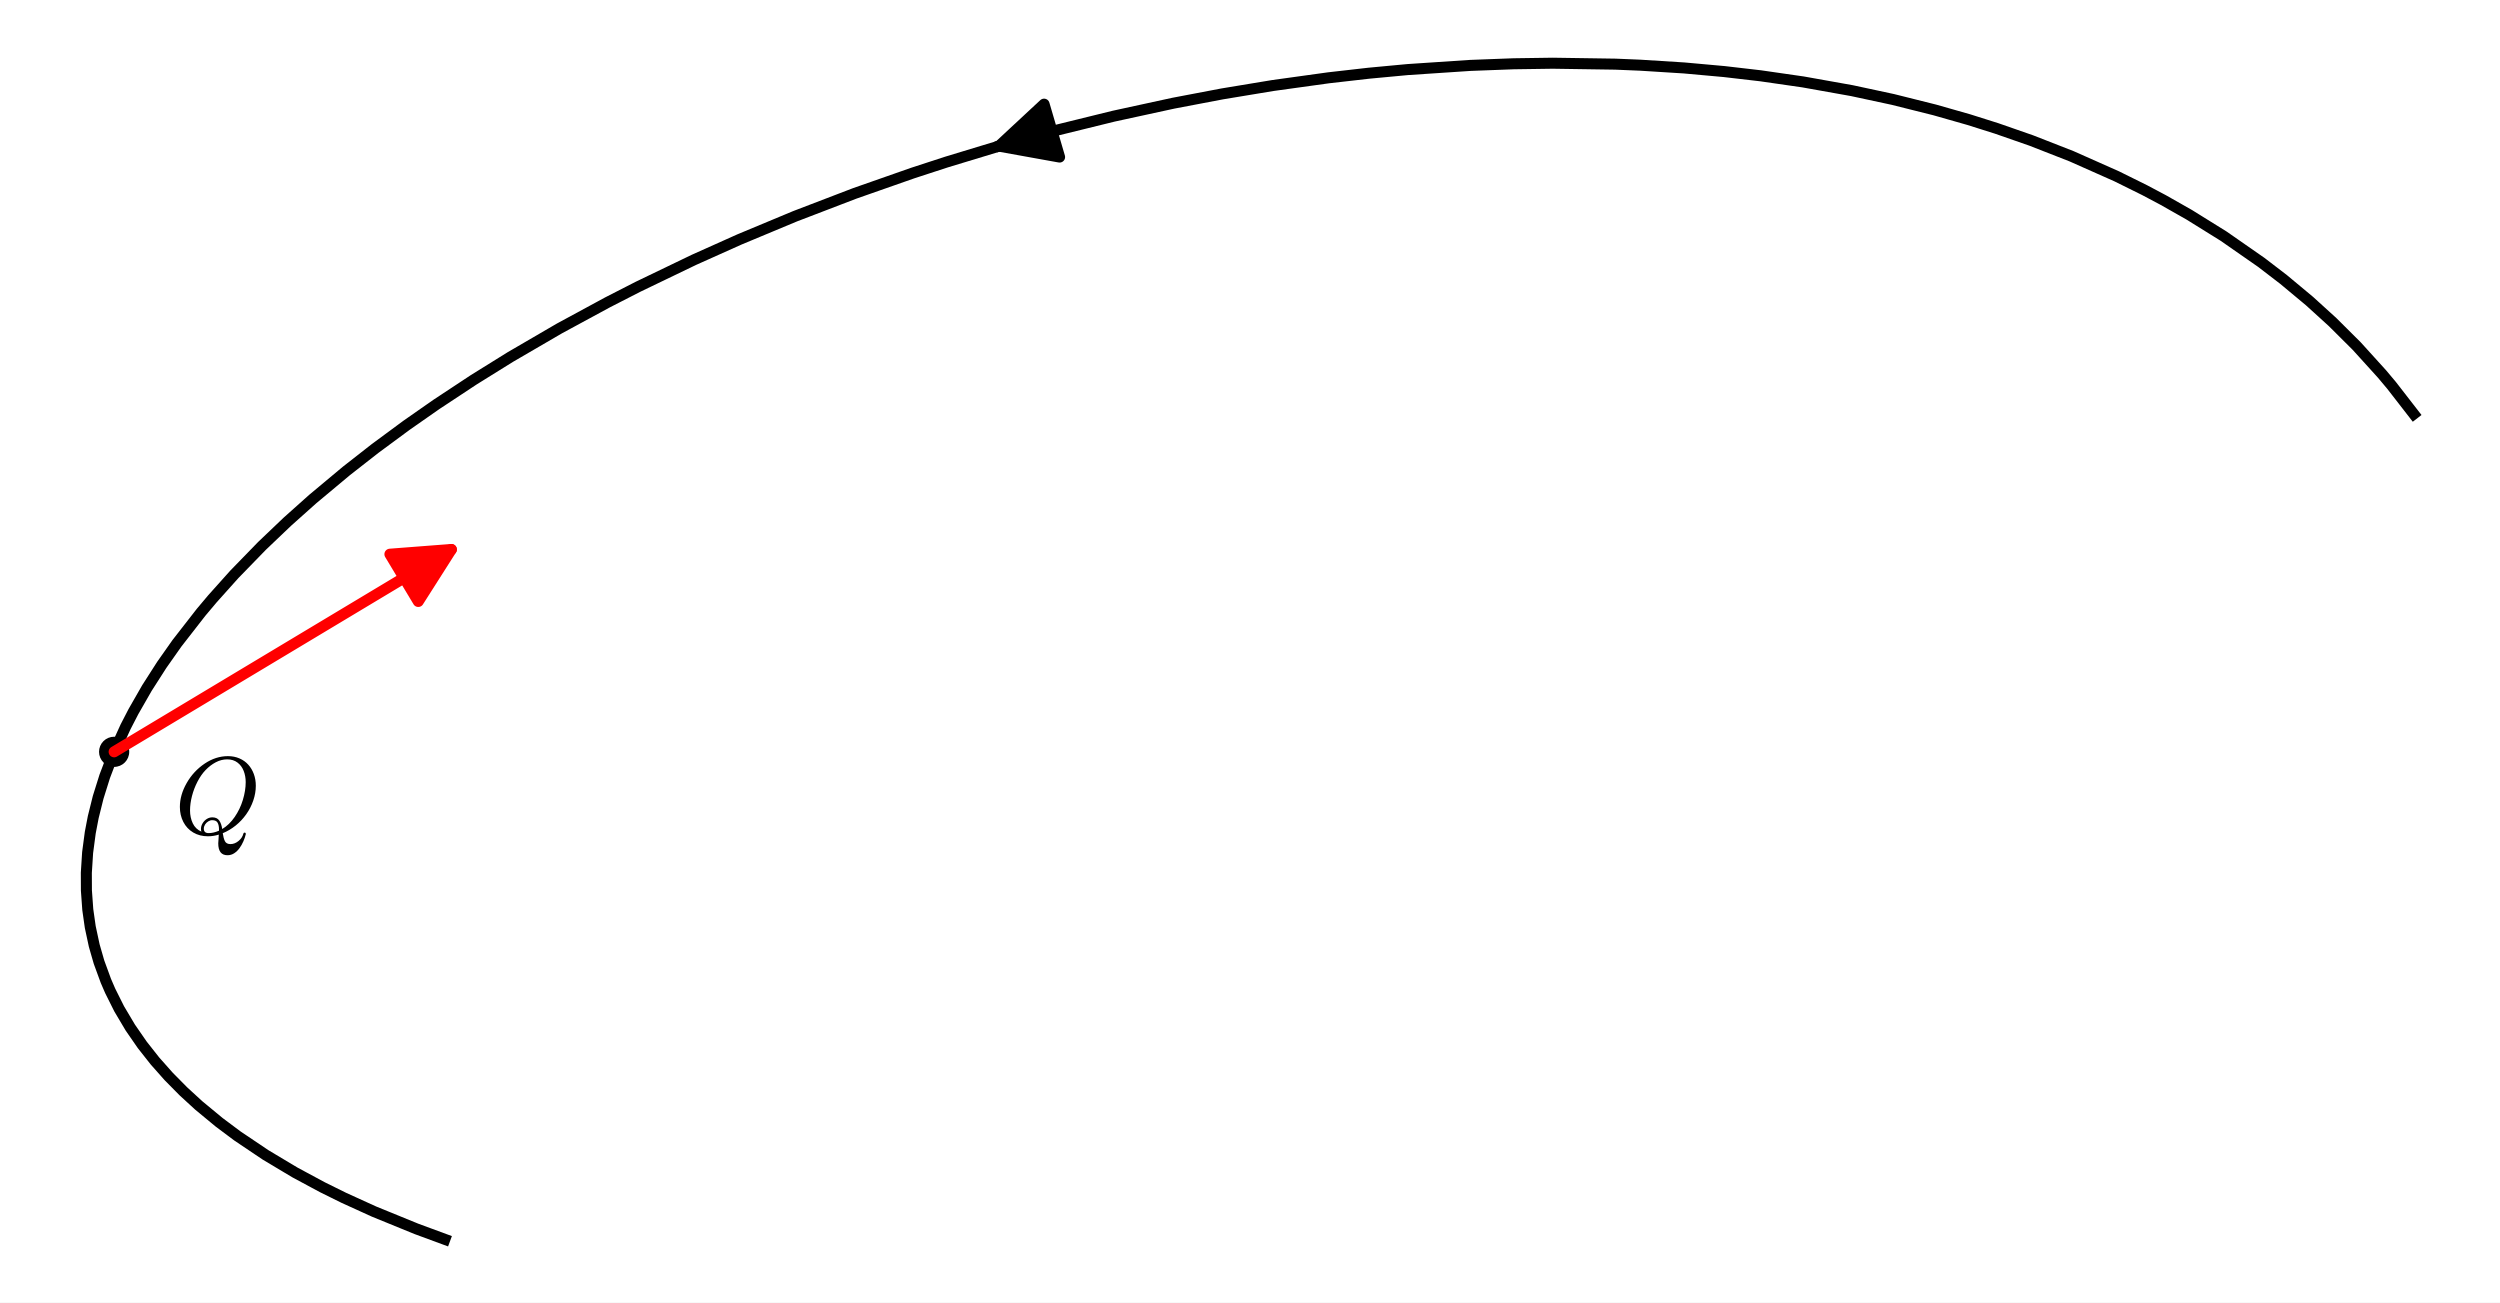
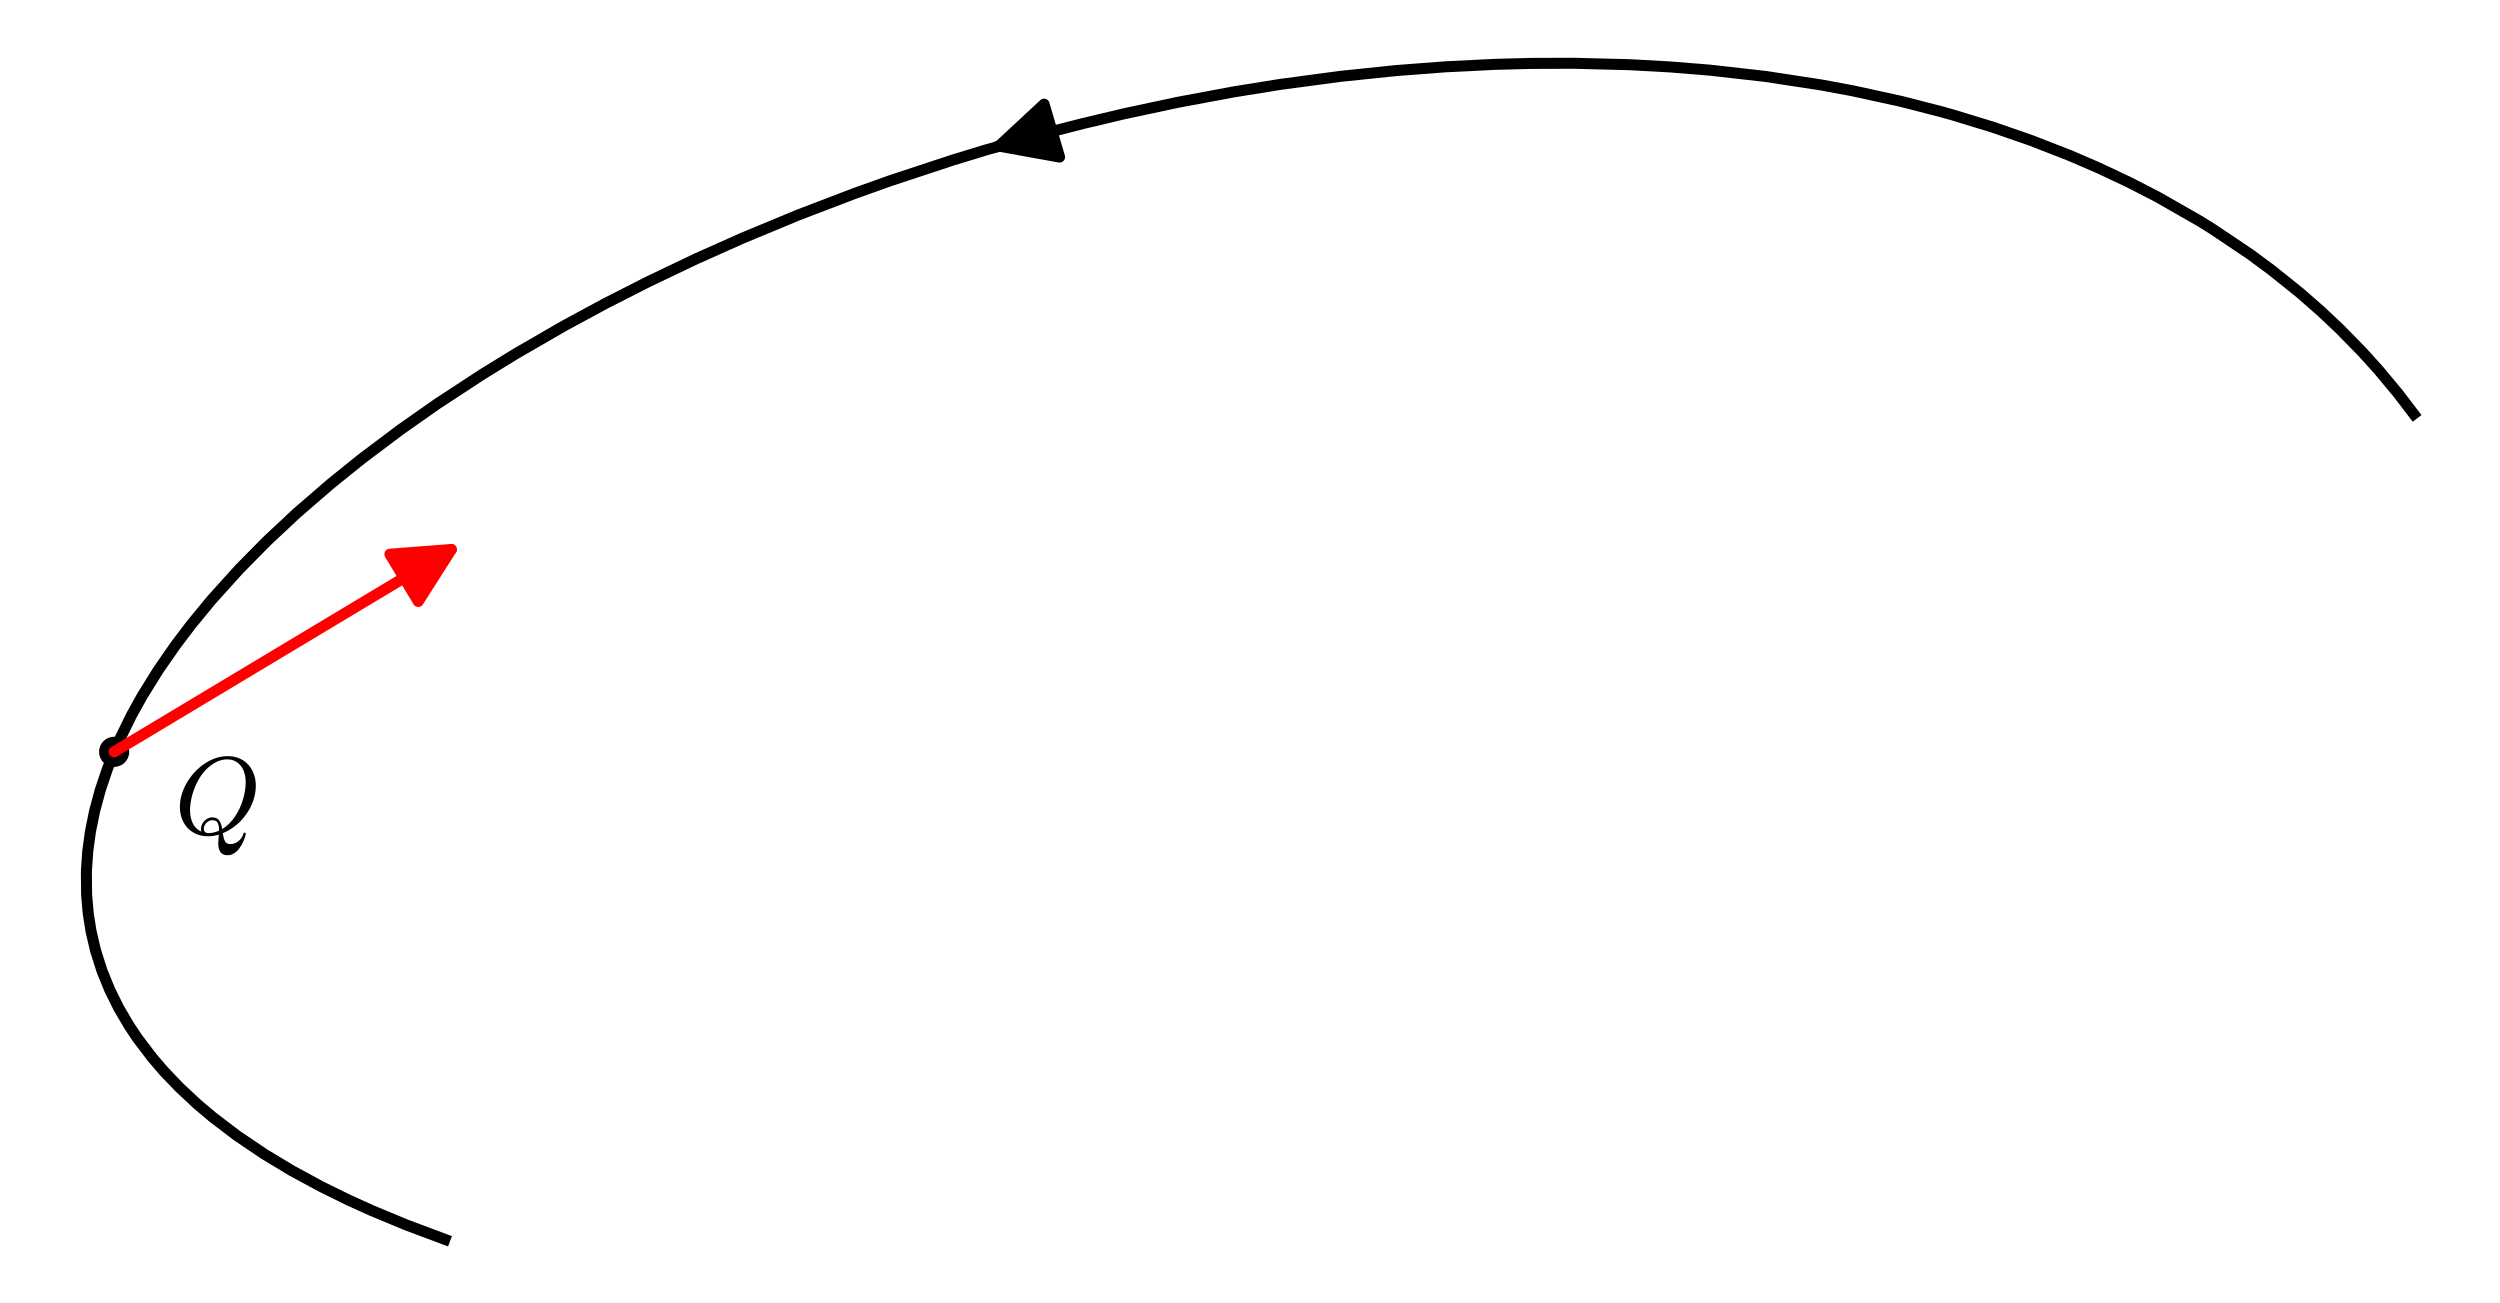
<svg xmlns="http://www.w3.org/2000/svg" xmlns:xlink="http://www.w3.org/1999/xlink" width="453.6pt" height="236.336pt" viewBox="0 0 453.6 236.336" version="1.1">
  <defs>
    <style type="text/css">*{stroke-linejoin: round; stroke-linecap: butt}</style>
  </defs>
  <g id="figure_1">
    <g id="patch_1">
      <path d="M 0 236.336  L 453.6 236.336  L 453.6 0  L 0 0  z " style="fill: #ffffff" />
    </g>
    <g id="axes_1">
      <g id="patch_2">
        <path d="M 7.2 229.136  L 446.4 229.136  L 446.4 7.2  L 7.2 7.2  z " style="fill: #ffffff" />
      </g>
      <g id="PathCollection_1">
-         <path d="M 20.709 139.147  C 21.435 139.147 22.132 138.859 22.645 138.345  C 23.159 137.831 23.447 137.135 23.447 136.409  C 23.447 135.682 23.159 134.986 22.645 134.472  C 22.132 133.958 21.435 133.67 20.709 133.67  C 19.982 133.67 19.286 133.958 18.772 134.472  C 18.259 134.986 17.97 135.682 17.97 136.409  C 17.97 137.135 18.259 137.831 18.772 138.345  C 19.286 138.859 19.982 139.147 20.709 139.147  z " clip-path="url(#p4d05c6faa3)" />
+         <path d="M 20.709 139.147  C 21.435 139.147 22.131 138.859 22.645 138.345  C 23.159 137.832 23.447 137.135 23.447 136.409  C 23.447 135.683 23.159 134.986 22.645 134.472  C 22.131 133.959 21.435 133.67 20.709 133.67  C 19.982 133.67 19.286 133.959 18.772 134.472  C 18.258 134.986 17.97 135.683 17.97 136.409  C 17.97 137.135 18.258 137.832 18.772 138.345  C 19.286 138.859 19.982 139.147 20.709 139.147  z " clip-path="url(#p33d0531987)" />
      </g>
      <g id="matplotlib.axis_1" />
      <g id="matplotlib.axis_2" />
      <g id="line2d_1">
-         <path d="M 437.954 75.118  L 433.932 69.933  L 432.193 67.859  L 427.608 62.801  L 423.225 58.437  L 419.03 54.623  L 414.326 50.705  L 410.283 47.604  L 403.458 42.852  L 397.203 38.962  L 392.482 36.284  L 389.108 34.494  L 384.046 31.988  L 375.854 28.347  L 368.541 25.488  L 362.262 23.3  L 357.211 21.705  L 351.031 19.943  L 343.437 18.042  L 335.994 16.444  L 327.134 14.862  L 319.434 13.751  L 312.836 12.985  L 305.564 12.328  L 297.615 11.828  L 293.086 11.64  L 281.714 11.469  L 274.635 11.572  L 266.782 11.868  L 255.431 12.622  L 248.384 13.281  L 241.052 14.117  L 230.929 15.52  L 221.753 17.038  L 212.899 18.723  L 202.066 21.078  L 191.984 23.559  L 181.389 26.471  L 171.723 29.404  L 165.604 31.4  L 155.075 35.092  L 144.258 39.238  L 134.174 43.442  L 125.904 47.148  L 115.789 52.018  L 110.26 54.847  L 101.493 59.598  L 92.58 64.788  L 85.941 68.917  L 79.183 73.376  L 73.759 77.165  L 68.065 81.368  L 62.861 85.438  L 56.732 90.556  L 52.147 94.652  L 47.534 99.049  L 42.524 104.203  L 38.547 108.643  L 36.482 111.096  L 32.107 116.717  L 29.346 120.64  L 26.655 124.844  L 24.204 129.123  L 22.773 131.895  L 20.575 136.729  L 19.008 140.847  L 17.809 144.673  L 16.918 148.258  L 16.378 151.075  L 15.899 154.686  L 15.665 158.364  L 15.678 161.576  L 15.928 165.037  L 16.376 168.19  L 17.095 171.546  L 17.964 174.564  L 19.213 177.975  L 19.989 179.77  L 21.622 183.038  L 23.646 186.447  L 25.811 189.578  L 28.113 192.499  L 30.61 195.315  L 33.269 198.008  L 36.06 200.569  L 39.768 203.634  L 43.086 206.115  L 48.192 209.549  L 53.531 212.74  L 58.499 215.412  L 62.397 217.339  L 67.86 219.826  L 75.552 222.966  L 80.707 224.868  L 80.707 224.868  " clip-path="url(#p4d05c6faa3)" style="fill: none; stroke: #000000; stroke-width: 2; stroke-linecap: square" />
+         <path d="M 437.954 75.118  L 435.154 71.447  L 431.581 67.152  L 428.561 63.809  L 424.555 59.719  L 421.107 56.471  L 417.319 53.156  L 412.067 48.944  L 408.191 46.087  L 401.44 41.552  L 399.122 40.112  L 391.472 35.738  L 386.223 33.041  L 380.795 30.484  L 375.656 28.265  L 368.567 25.498  L 361.587 23.079  L 354.22 20.828  L 352.429 20.324  L 344.903 18.387  L 336.029 16.451  L 330.379 15.403  L 320.236 13.856  L 310.189 12.724  L 303.027 12.145  L 295.729 11.741  L 285.581 11.48  L 277.881 11.505  L 271.211 11.678  L 262.249 12.123  L 253.363 12.801  L 243.232 13.852  L 232.307 15.312  L 223.838 16.673  L 213.718 18.559  L 204 20.634  L 196.429 22.431  L 189.968 24.089  L 178.932 27.192  L 172.777 29.071  L 161.541 32.785  L 155.008 35.117  L 144.864 38.996  L 134.727 43.203  L 126.301 46.964  L 117.565 51.135  L 109.796 55.091  L 102.343 59.123  L 93.603 64.173  L 87.567 67.883  L 79.351 73.262  L 72.636 77.976  L 65.608 83.262  L 59.927 87.842  L 53.78 93.164  L 48.422 98.179  L 43.369 103.303  L 38.335 108.89  L 34.685 113.328  L 31.854 117.063  L 28.704 121.604  L 25.796 126.288  L 23.83 129.825  L 21.47 134.658  L 19.511 139.441  L 18.187 143.376  L 17.152 147.223  L 16.405 150.916  L 15.918 154.493  L 15.673 158.119  L 15.711 162.325  L 16.01 165.752  L 16.513 168.936  L 17.334 172.458  L 18.51 176.154  L 19.915 179.609  L 21.584 182.968  L 23.468 186.17  L 24.938 188.368  L 27.673 191.967  L 29.774 194.407  L 32.527 197.285  L 35.79 200.331  L 38.561 202.674  L 42.947 206.016  L 48.01 209.435  L 53.009 212.444  L 58.385 215.353  L 63.228 217.733  L 67.458 219.651  L 73.637 222.22  L 80.707 224.868  L 80.707 224.868  " clip-path="url(#p33d0531987)" style="fill: none; stroke: #000000; stroke-width: 2; stroke-linecap: square" />
      </g>
      <g id="patch_3">
-         <path d="M 181.156 26.539  Q 180.129 26.84 181.248 26.512  " clip-path="url(#p4d05c6faa3)" style="fill: none; stroke: #000000; stroke-width: 2; stroke-linecap: round" />
-         <path d="M 192.251 28.496  L 181.248 26.512  L 189.437 18.9  z " clip-path="url(#p4d05c6faa3)" style="stroke: #000000; stroke-width: 2; stroke-linecap: round" />
+         <path d="M 181.156 26.539  Q 180.129 26.84 181.248 26.512  " clip-path="url(#p33d0531987)" style="fill: none; stroke: #000000; stroke-width: 2; stroke-linecap: round" />
+         <path d="M 192.25 28.496  L 181.248 26.512  L 189.436 18.9  z " clip-path="url(#p33d0531987)" style="stroke: #000000; stroke-width: 2; stroke-linecap: round" />
      </g>
      <g id="patch_4">
-         <path d="M 20.709 136.409  Q 52.26 117.478 81.893 99.698  " clip-path="url(#p4d05c6faa3)" style="fill: none; stroke: #ff0000; stroke-width: 2; stroke-linecap: round" />
-         <path d="M 70.746 100.555  L 81.893 99.698  L 75.891 109.13  z " clip-path="url(#p4d05c6faa3)" style="fill: #ff0000; stroke: #ff0000; stroke-width: 2; stroke-linecap: round" />
+         <path d="M 20.709 136.409  Q 52.259 117.478 81.893 99.698  " clip-path="url(#p33d0531987)" style="fill: none; stroke: #ff0000; stroke-width: 2; stroke-linecap: round" />
+         <path d="M 70.745 100.556  L 81.893 99.698  L 75.89 109.131  z " clip-path="url(#p33d0531987)" style="fill: #ff0000; stroke: #ff0000; stroke-width: 2; stroke-linecap: round" />
      </g>
      <g id="text_1">
-         <g transform="translate(31.6393 151.3925) scale(0.2 -0.2)">
+         <g transform="translate(31.63904 151.3928) scale(0.2 -0.2)">
          <defs>
            <path id="Cmmi10-51" d="M 1947 -141  Q 1466 -141 1094 79  Q 722 300 520 692  Q 319 1084 319 1563  Q 319 2259 714 2950  Q 1109 3641 1756 4077  Q 2403 4513 3109 4513  Q 3475 4513 3778 4381  Q 4081 4250 4290 4017  Q 4500 3784 4614 3471  Q 4728 3159 4728 2791  Q 4728 2366 4581 1936  Q 4434 1506 4171 1136  Q 3909 766 3559 484  Q 3209 203 2809 38  Q 2850 -256 2934 -425  Q 3019 -594 3256 -594  Q 3506 -594 3726 -412  Q 3947 -231 4006 13  Q 4019 72 4078 72  Q 4147 72 4147 -13  Q 4100 -219 4008 -430  Q 3916 -641 3786 -823  Q 3656 -1006 3478 -1123  Q 3300 -1241 3084 -1241  Q 2547 -1241 2547 -550  Q 2547 -509 2562 -332  Q 2578 -156 2578 -44  Q 2269 -141 1947 -141  z M 1709 300  Q 1709 44 1991 44  Q 2275 44 2591 184  L 2591 244  Q 2591 503 2509 648  Q 2428 794 2194 794  Q 2078 794 1964 723  Q 1850 653 1779 539  Q 1709 425 1709 300  z M 1544 288  Q 1544 456 1637 612  Q 1731 769 1881 864  Q 2031 959 2203 959  Q 2481 959 2607 771  Q 2734 584 2778 281  Q 3188 525 3500 978  Q 3813 1431 3977 1973  Q 4141 2516 4141 3003  Q 4141 3356 4023 3656  Q 3906 3956 3664 4140  Q 3422 4325 3066 4325  Q 2722 4325 2403 4156  Q 2084 3988 1813 3706  Q 1550 3434 1342 3032  Q 1134 2631 1021 2193  Q 909 1756 909 1356  Q 909 947 1068 612  Q 1228 278 1569 128  Q 1544 194 1544 288  z " transform="scale(0.015625)" />
          </defs>
          <use xlink:href="#Cmmi10-51" transform="translate(0 0.484375)" />
        </g>
      </g>
    </g>
  </g>
  <defs>
-     <clipPath id="p4d05c6faa3">
+     <clipPath id="p33d0531987">
      <rect x="7.2" y="7.2" width="439.2" height="221.936" />
    </clipPath>
  </defs>
</svg>
